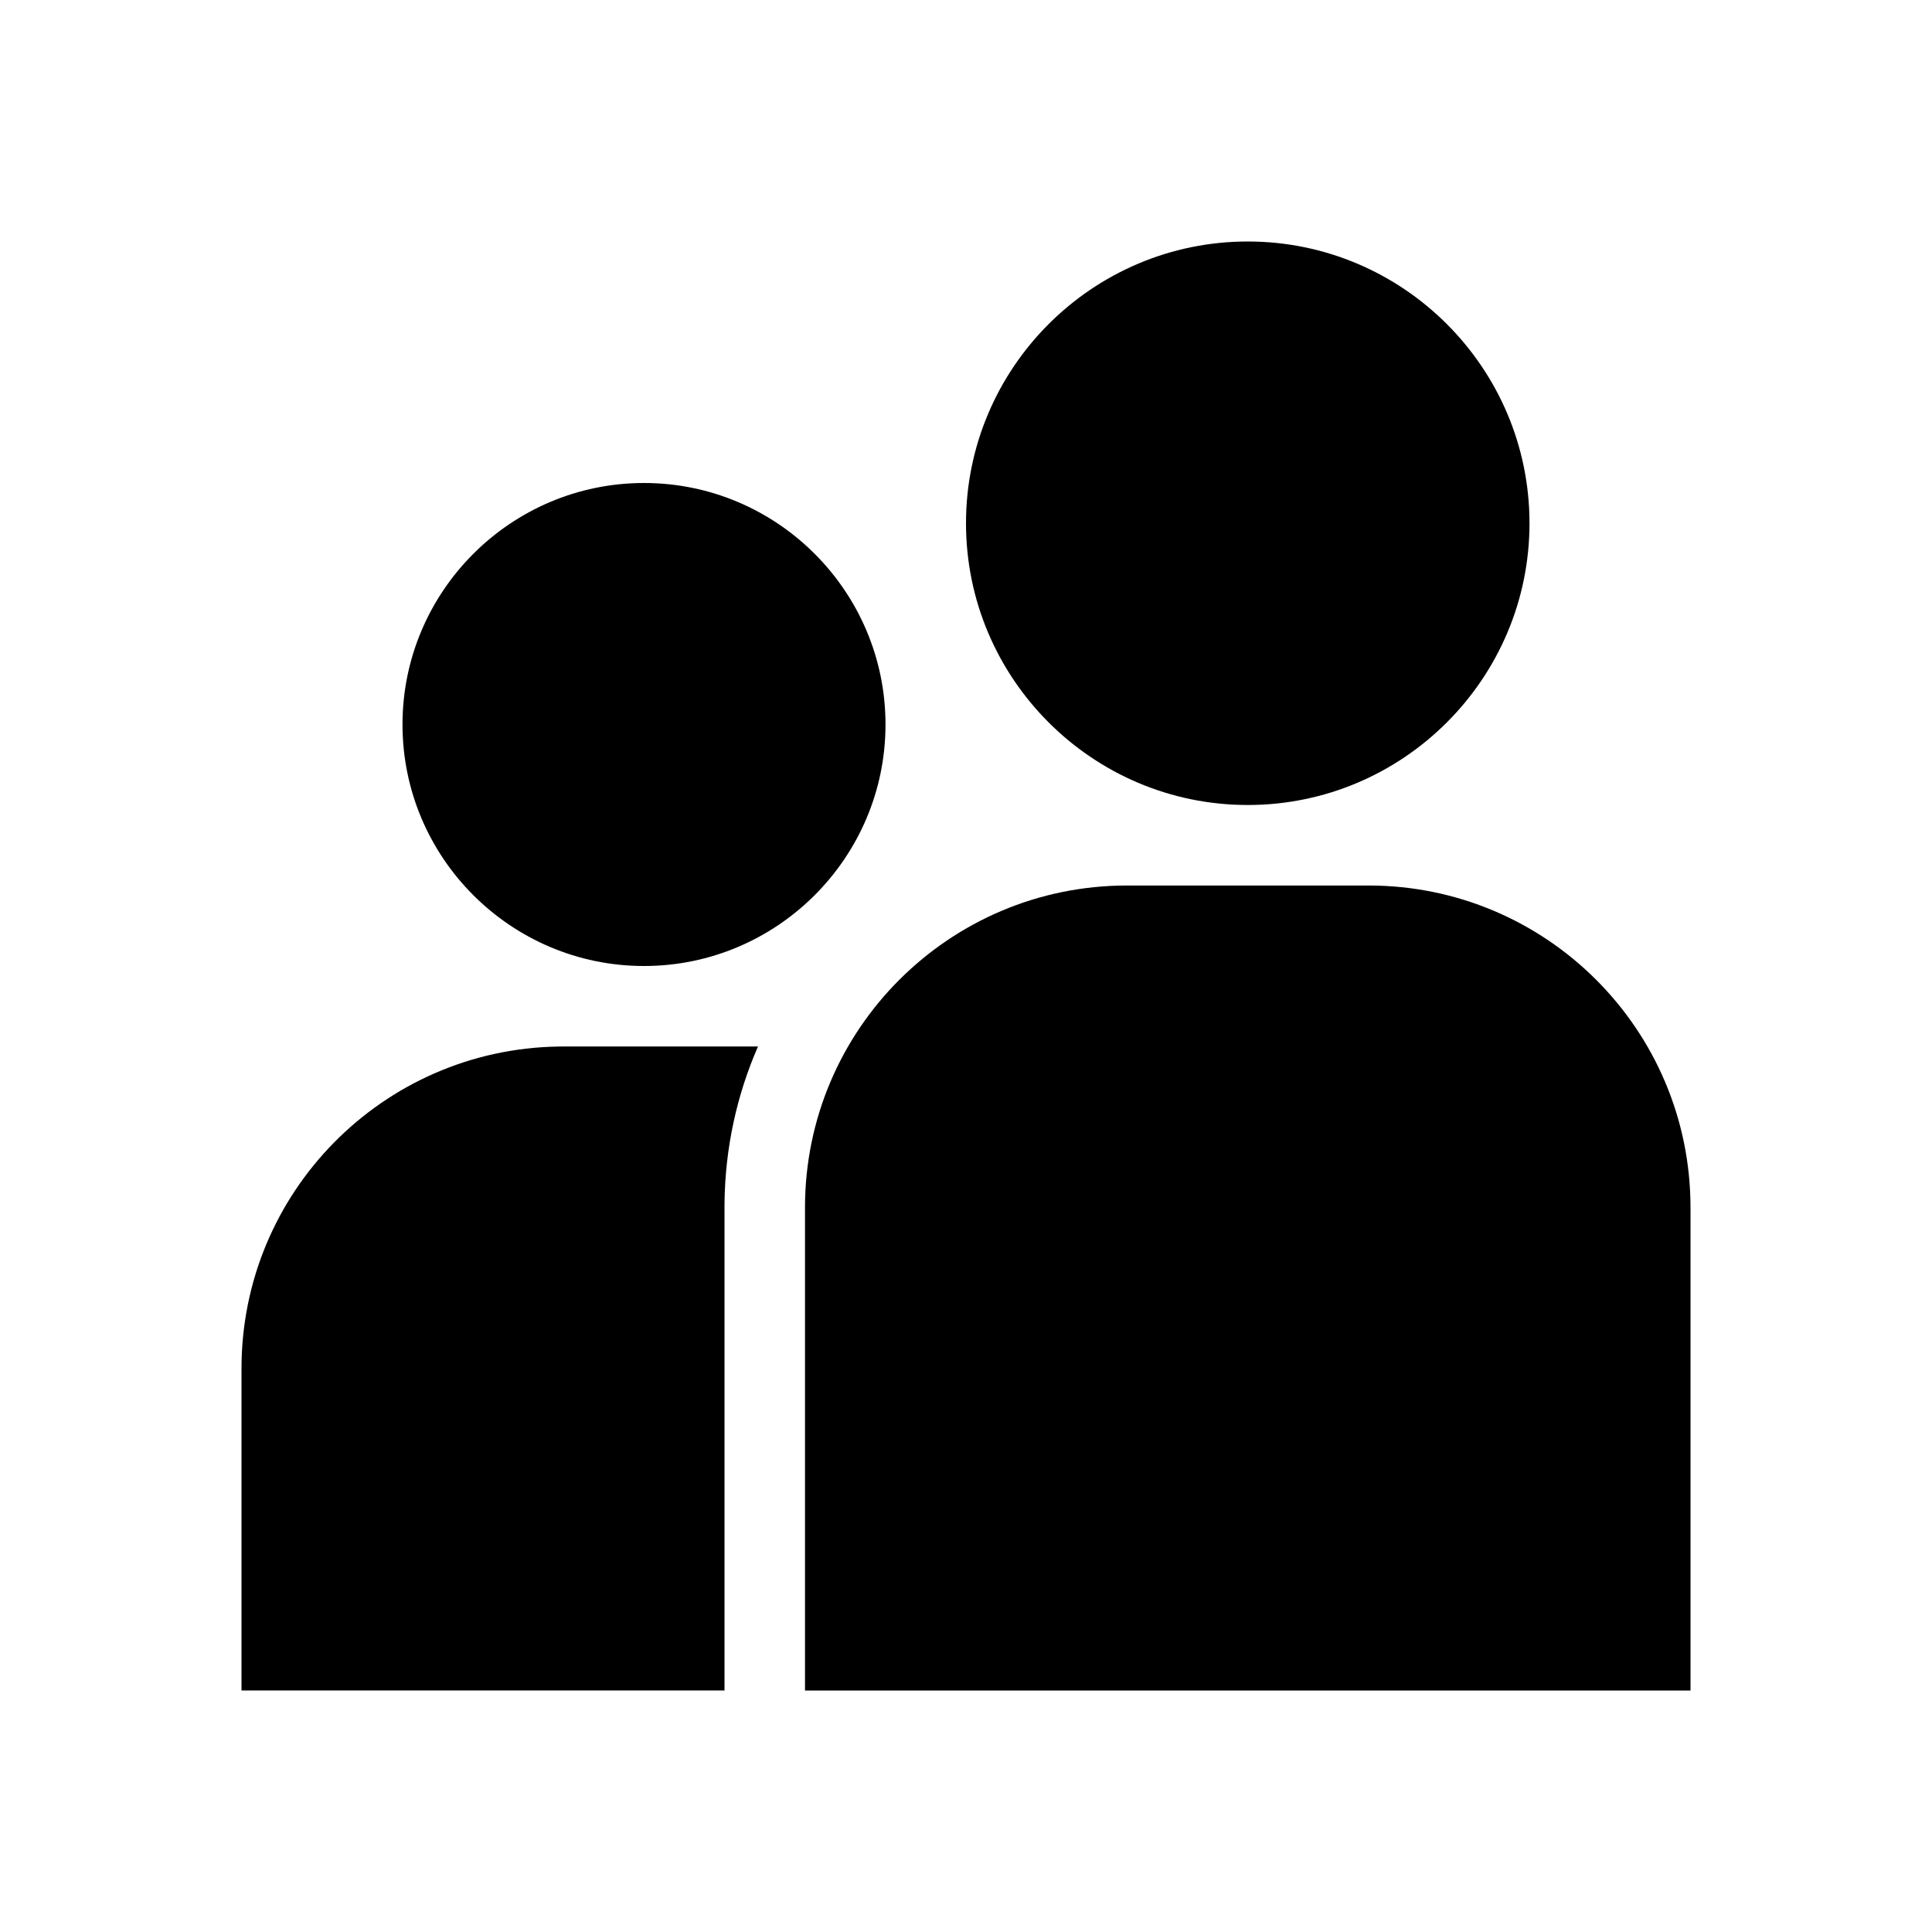
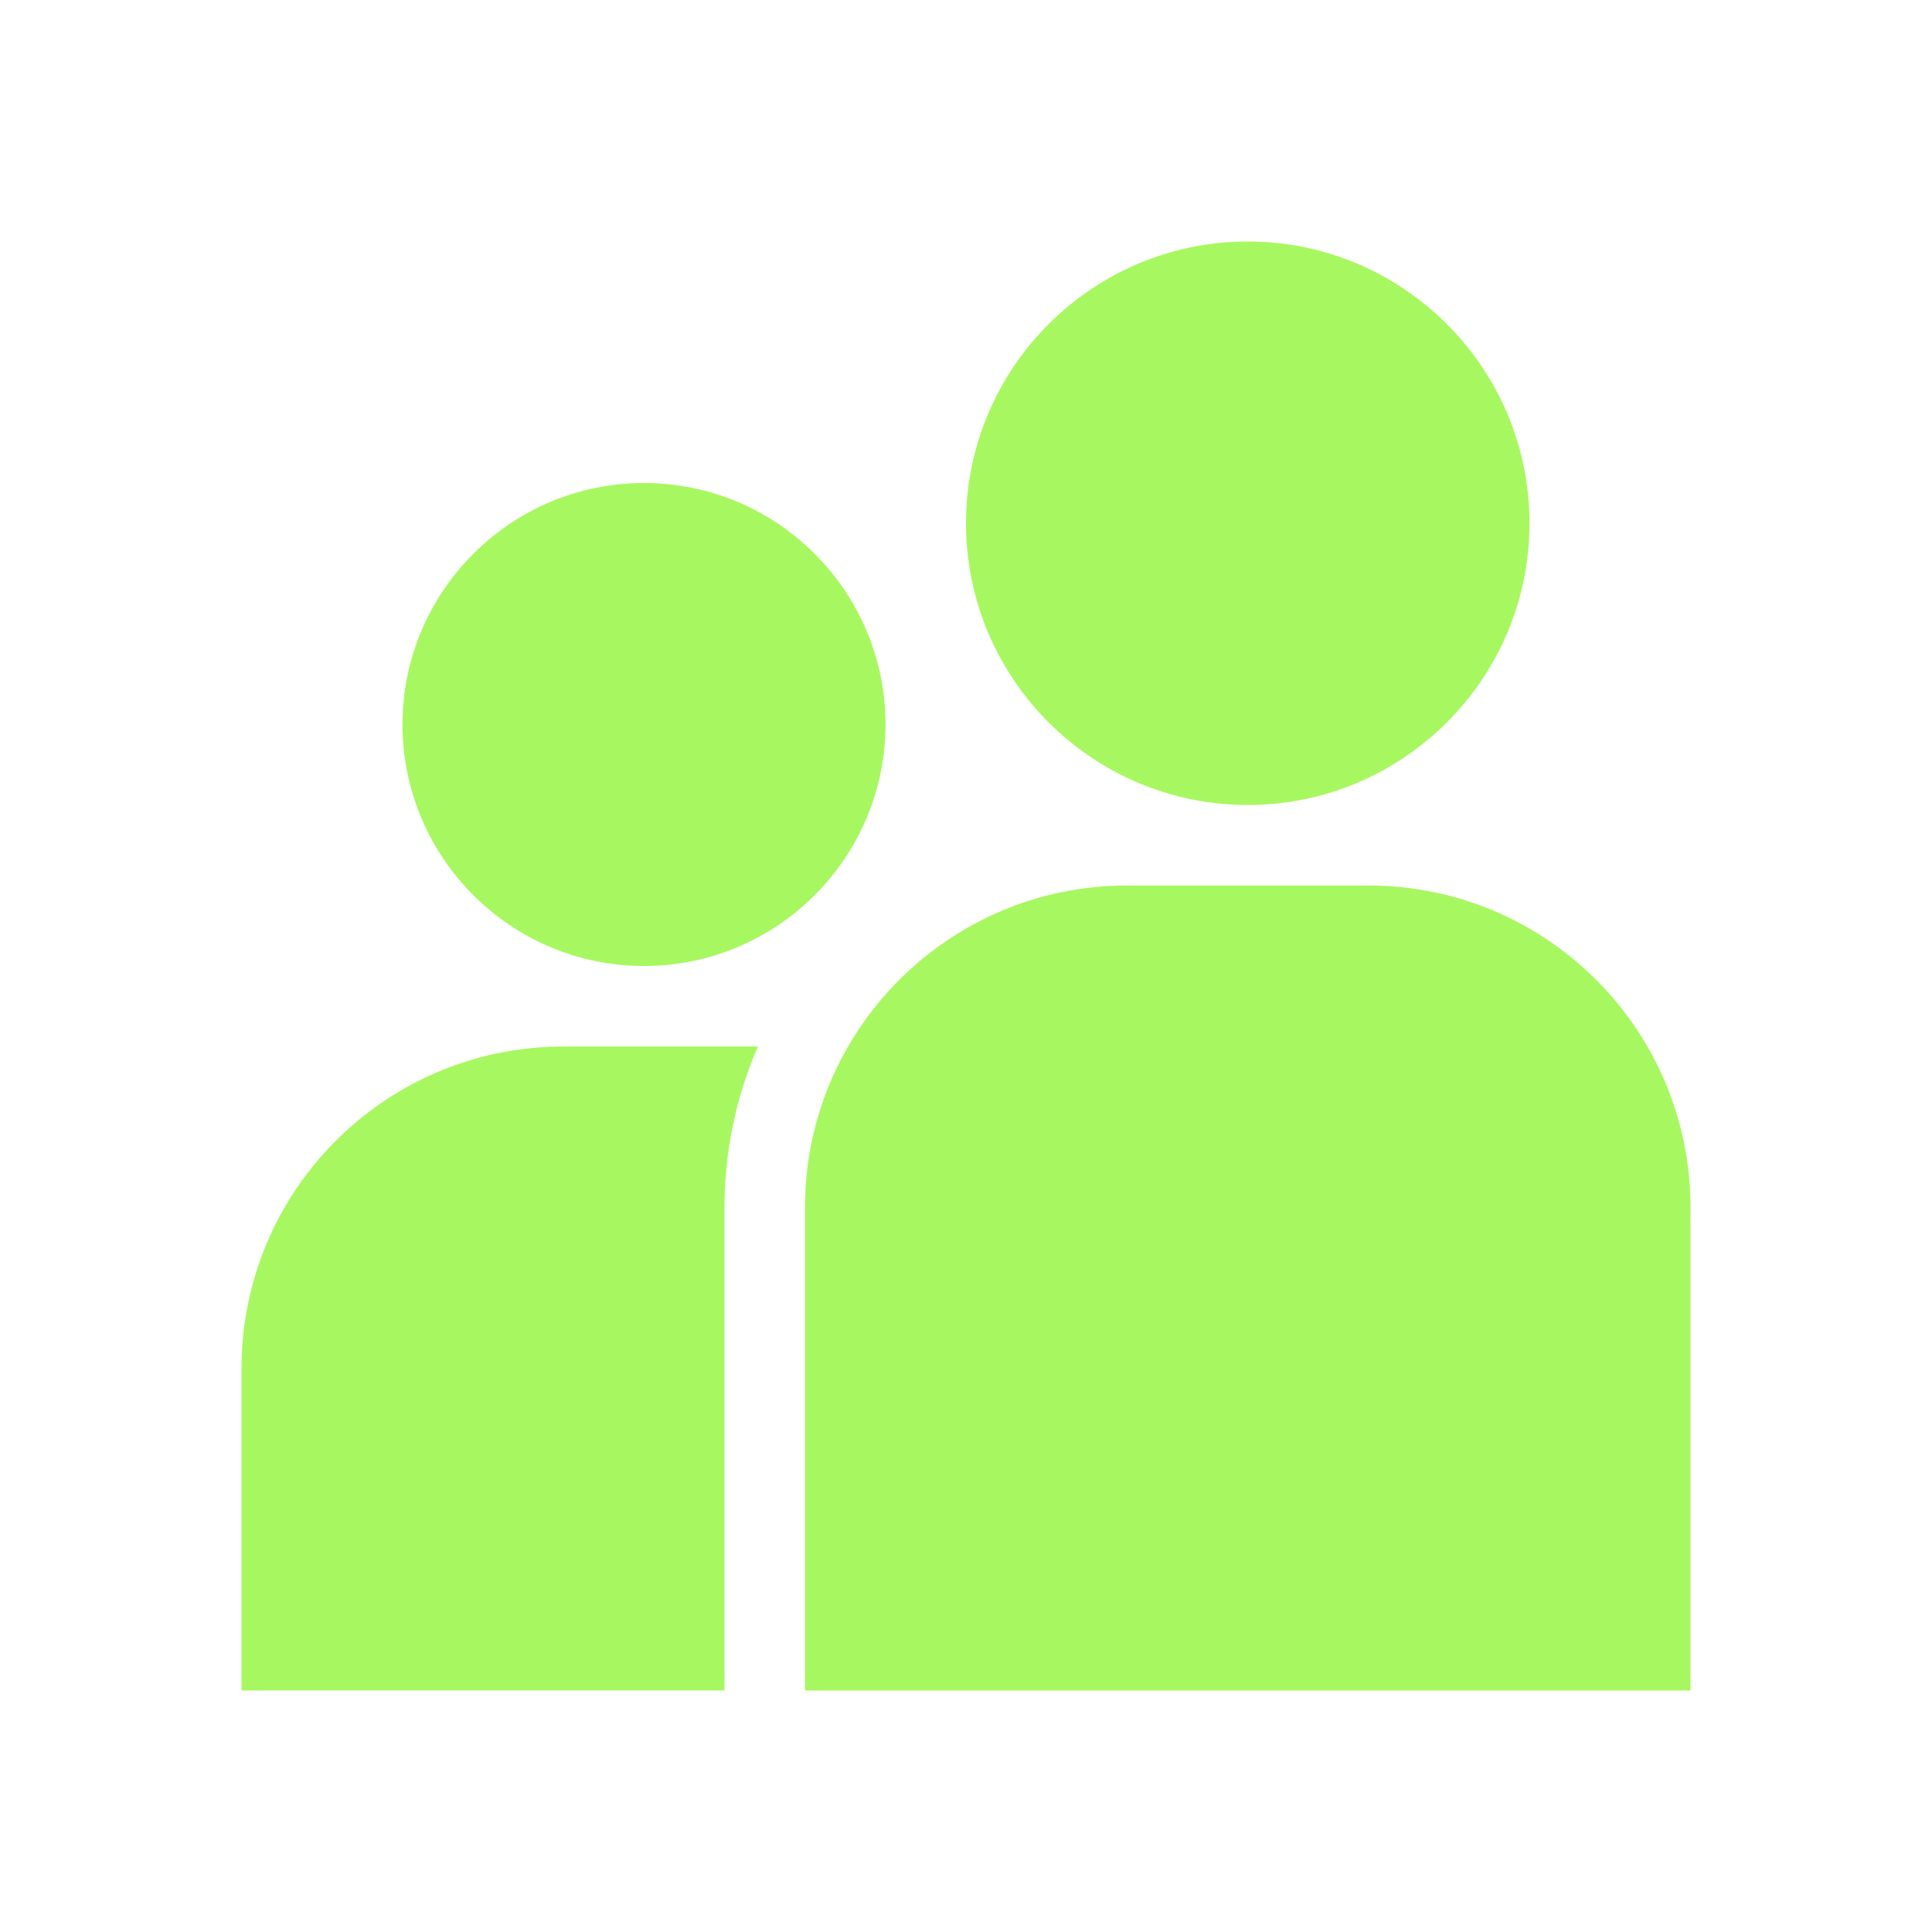
<svg xmlns="http://www.w3.org/2000/svg" width="800px" height="800px" viewBox="0 0 512 512" version="1.1">
  <g id="Page-1" stroke="none" stroke-width="1" fill="none" fill-rule="evenodd">
-     <g id="audio-description1" fill="#000000" transform="translate(64, 64)">
+     <g id="audio-description1" fill="#A7F860" transform="translate(64, 64)">
      <path d="M136.876,213.332 C131.288,226.121 128.136,240.216 128.004,255.033 L128,256 L128,383.999 L-4.26325641e-14,384 L-4.26325641e-14,298.667 C-4.26325641e-14,251.991 37.427,214.098 83.922,213.345 L85.333,213.333 L136.876,213.332 Z M298.667,170.667 C345.795,170.667 384,208.872 384,256 L384,384 L149.333,384 L149.333,256 C149.333,208.872 187.538,170.667 234.667,170.667 L298.667,170.667 Z M106.667,64 C141.952,64 170.667,92.715 170.667,128 C170.667,163.285 141.952,192 106.667,192 C71.381,192 42.667,163.285 42.667,128 C42.667,92.715 71.381,64 106.667,64 Z M266.667,1.42108547e-14 C307.84,1.42108547e-14 341.333,33.493 341.333,74.667 C341.333,115.84 307.84,149.333 266.667,149.333 C225.493,149.333 192,115.84 192,74.667 C192,33.493 225.493,1.42108547e-14 266.667,1.42108547e-14 Z" id="Mask">

</path>
    </g>
  </g>
</svg>
